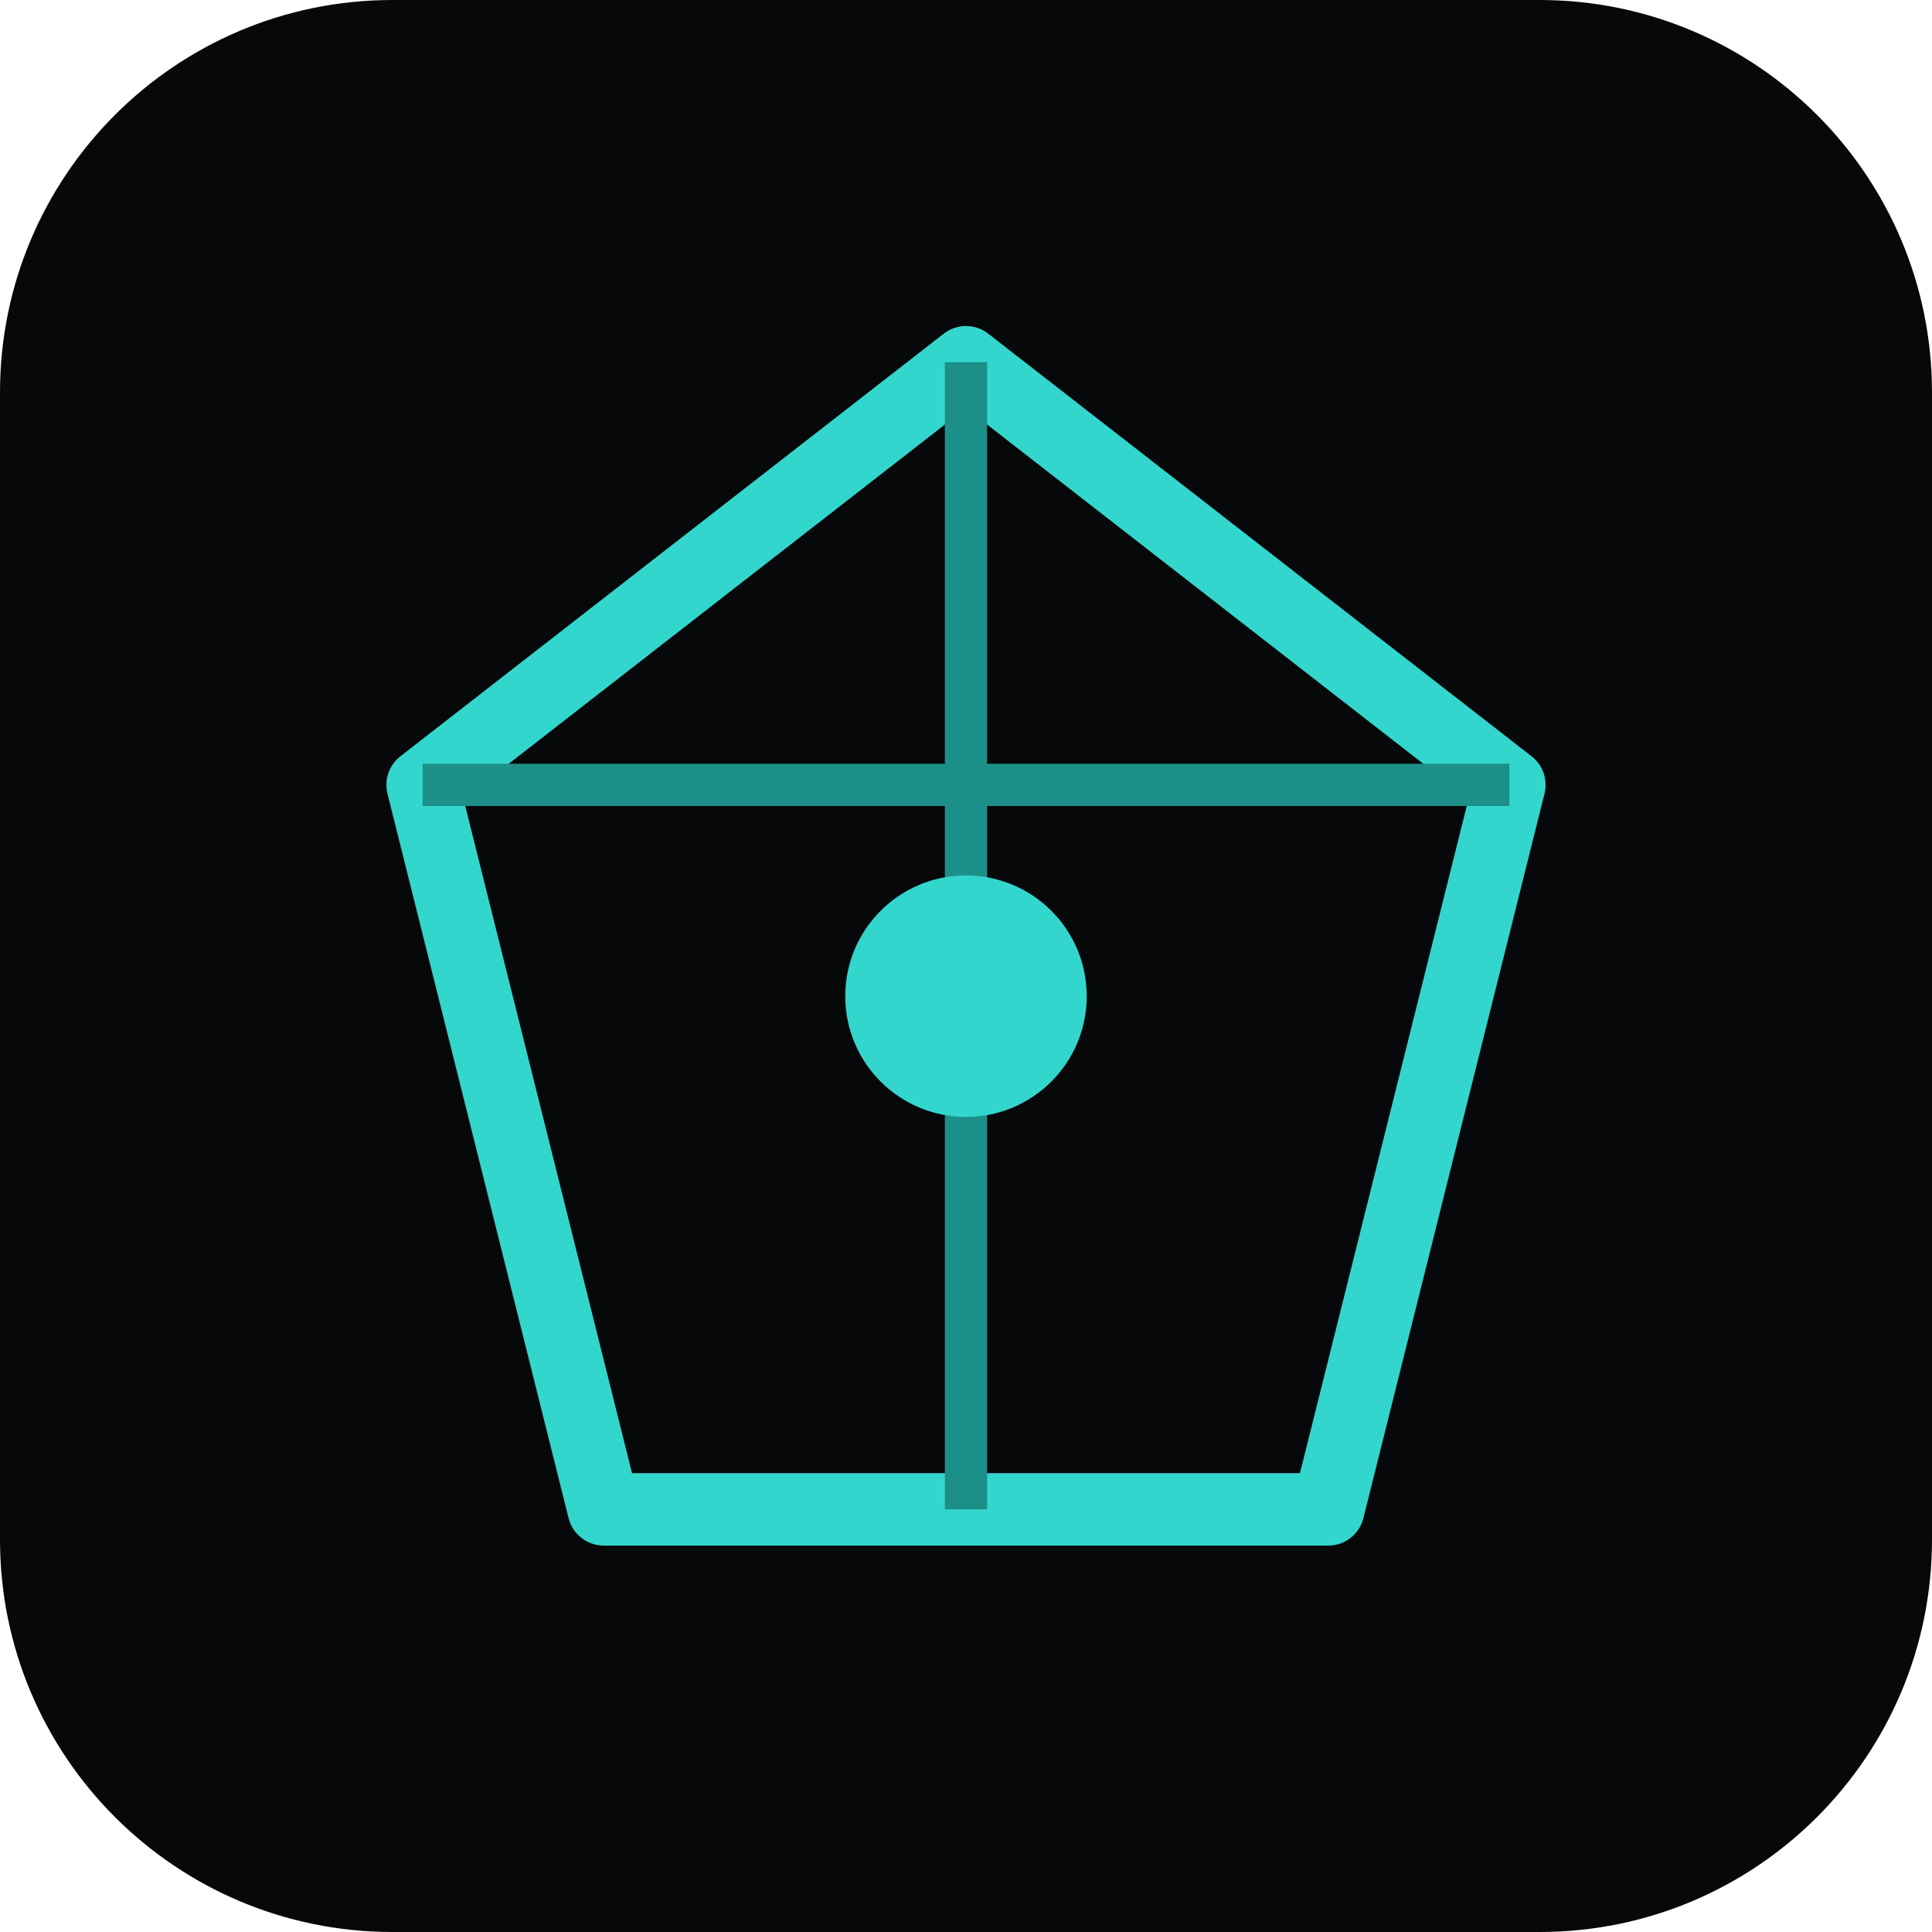
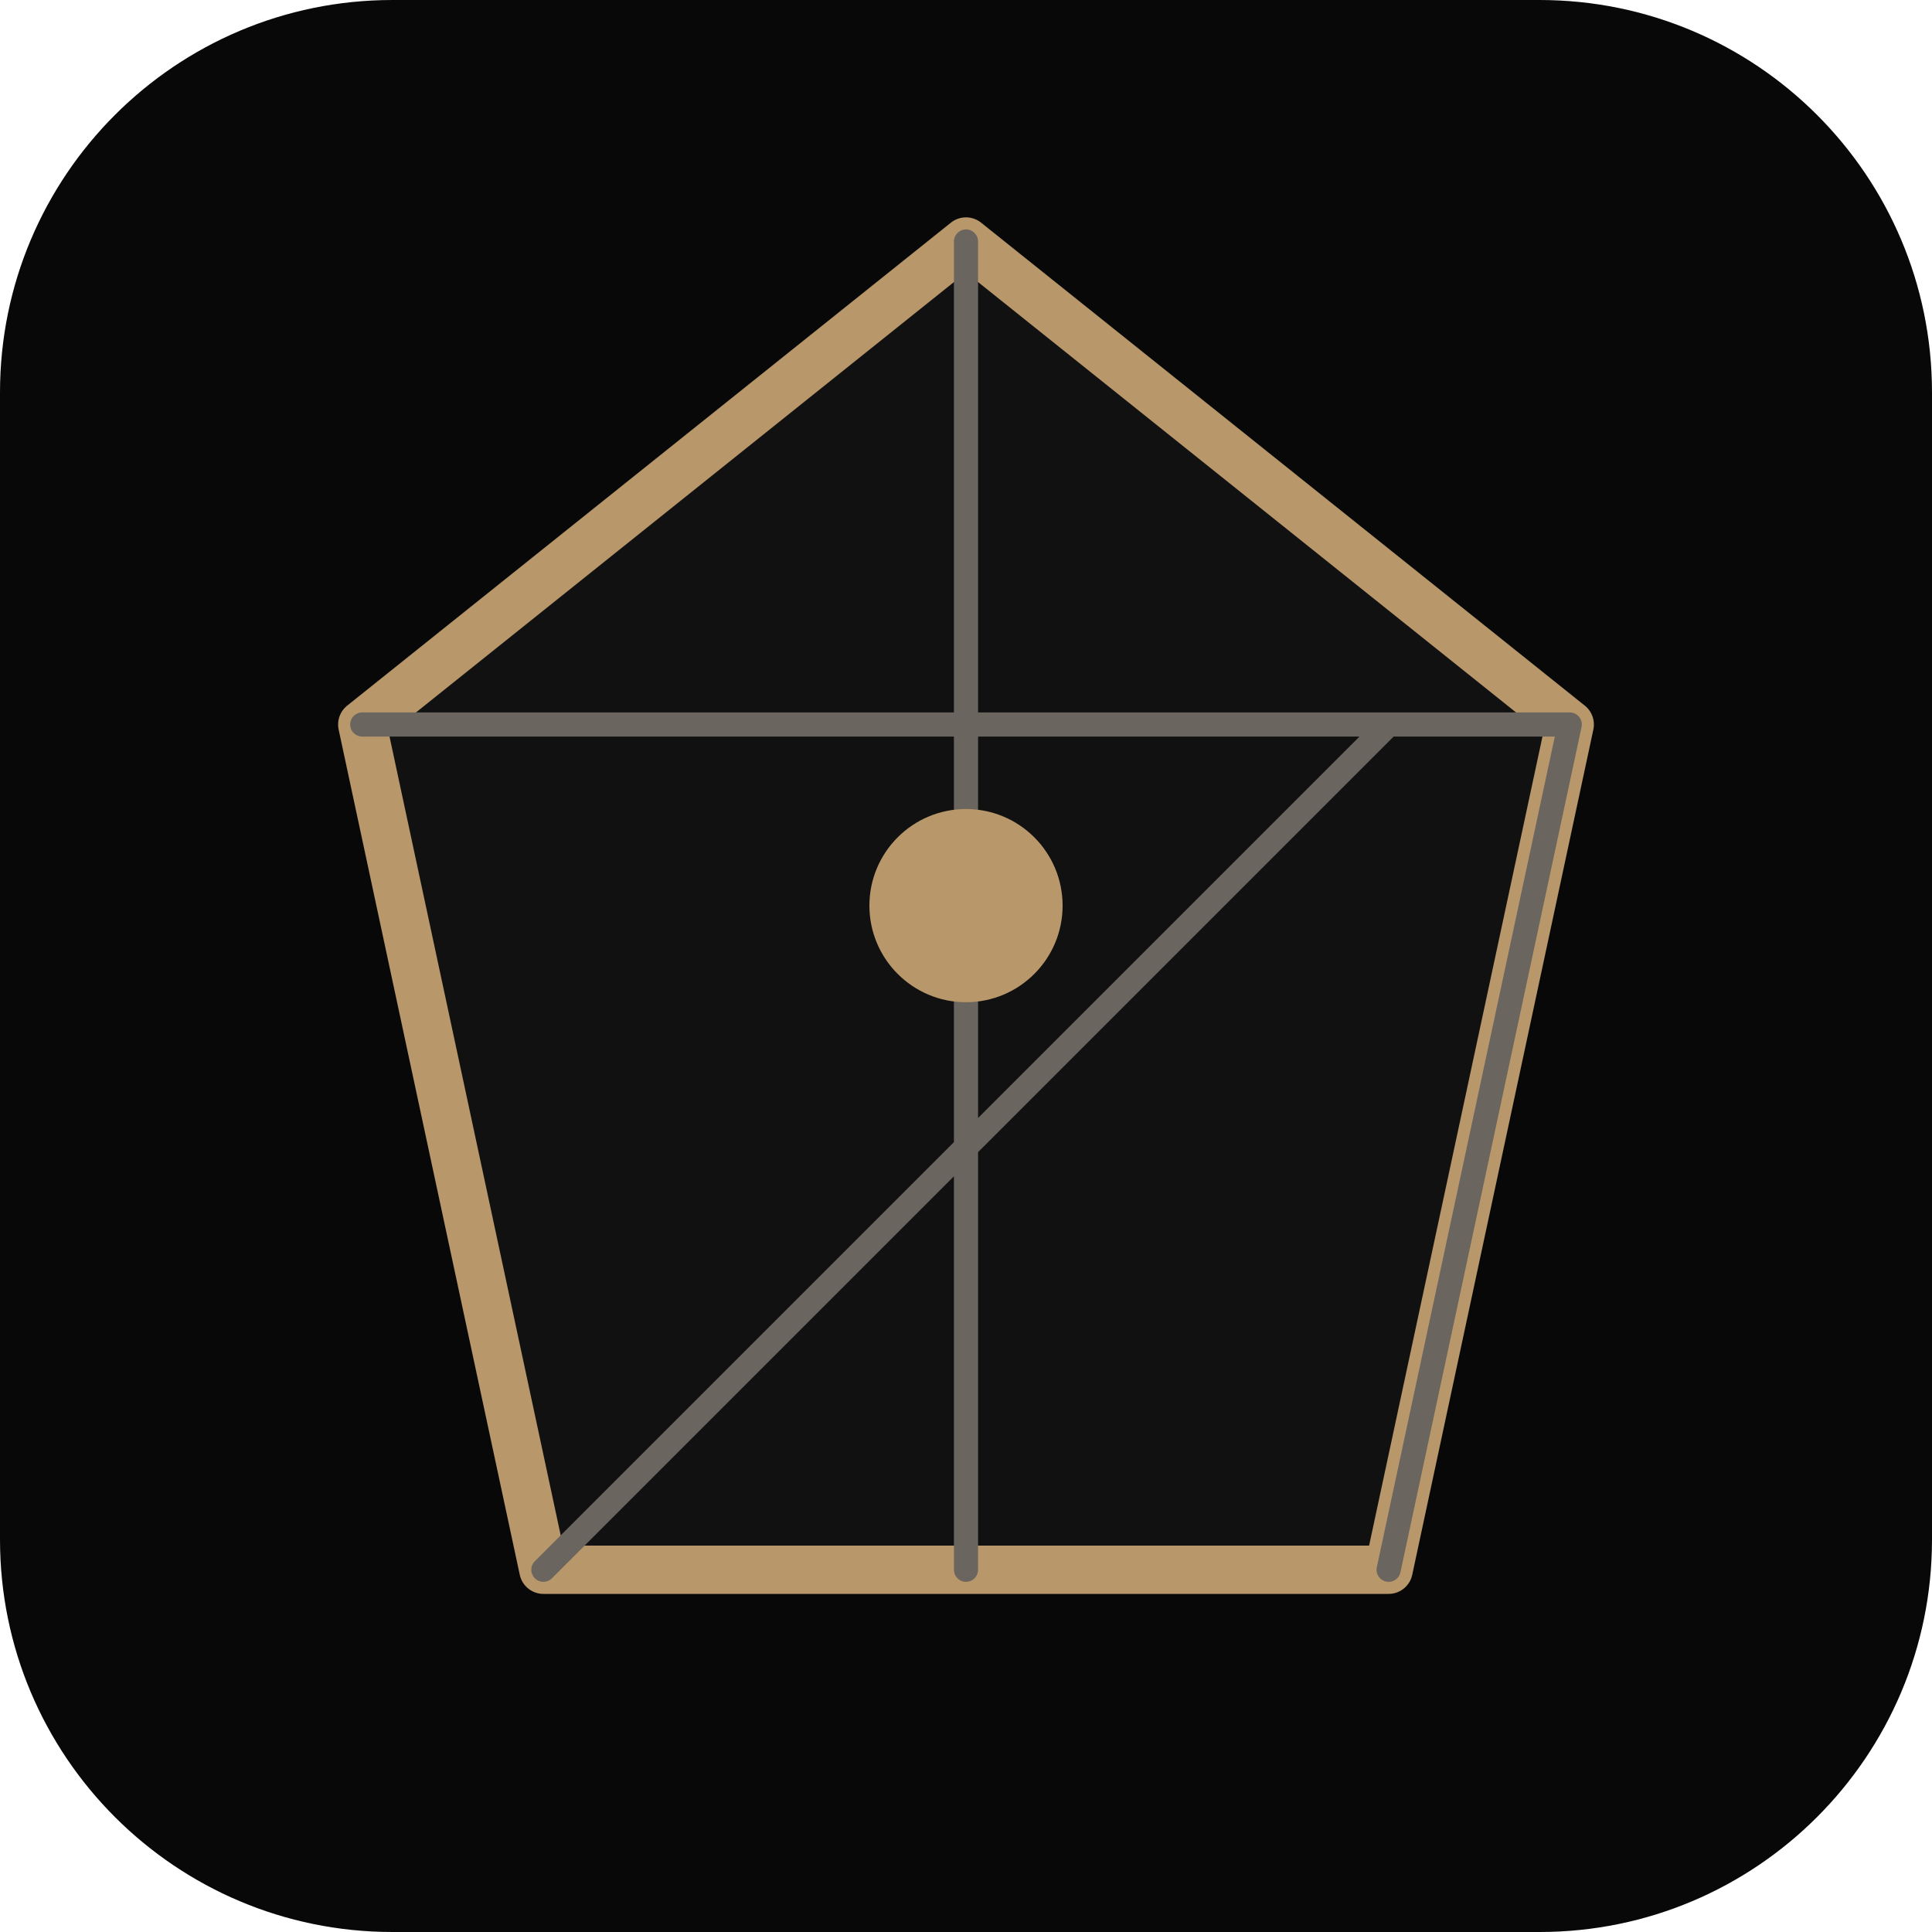
<svg xmlns="http://www.w3.org/2000/svg" viewBox="0 0 64 64" role="img" aria-label="Obsidian Motors">
-   <rect width="64" height="64" rx="13" fill="#07080a" />
-   <path d="M32 12 L50 26 L44 50 L20 50 L14 26 Z" fill="none" stroke="#33d6cc" stroke-width="2.4" stroke-linejoin="round" />
-   <path d="M32 12 L32 50 M14 26 L50 26" stroke="#1c8f88" stroke-width="1.4" />
-   <circle cx="32" cy="33" r="4" fill="#33d6cc" />
+   <rect width="64" height="64" rx="13" fill="#080808" />
+   <path d="M32 8 L52 24 L46 52 L18 52 L12 24 Z" fill="#111111" stroke="#b8976a" stroke-width="1.6" stroke-linejoin="round" />
+   <path d="M32 8 L32 52 M12 24 L52 24 M18 52 L46 24 M46 52 L52 24" stroke="#6b6560" stroke-width="0.8" stroke-linecap="round" />
+   <circle cx="32" cy="30" r="3.2" fill="#b8976a" />
</svg>
